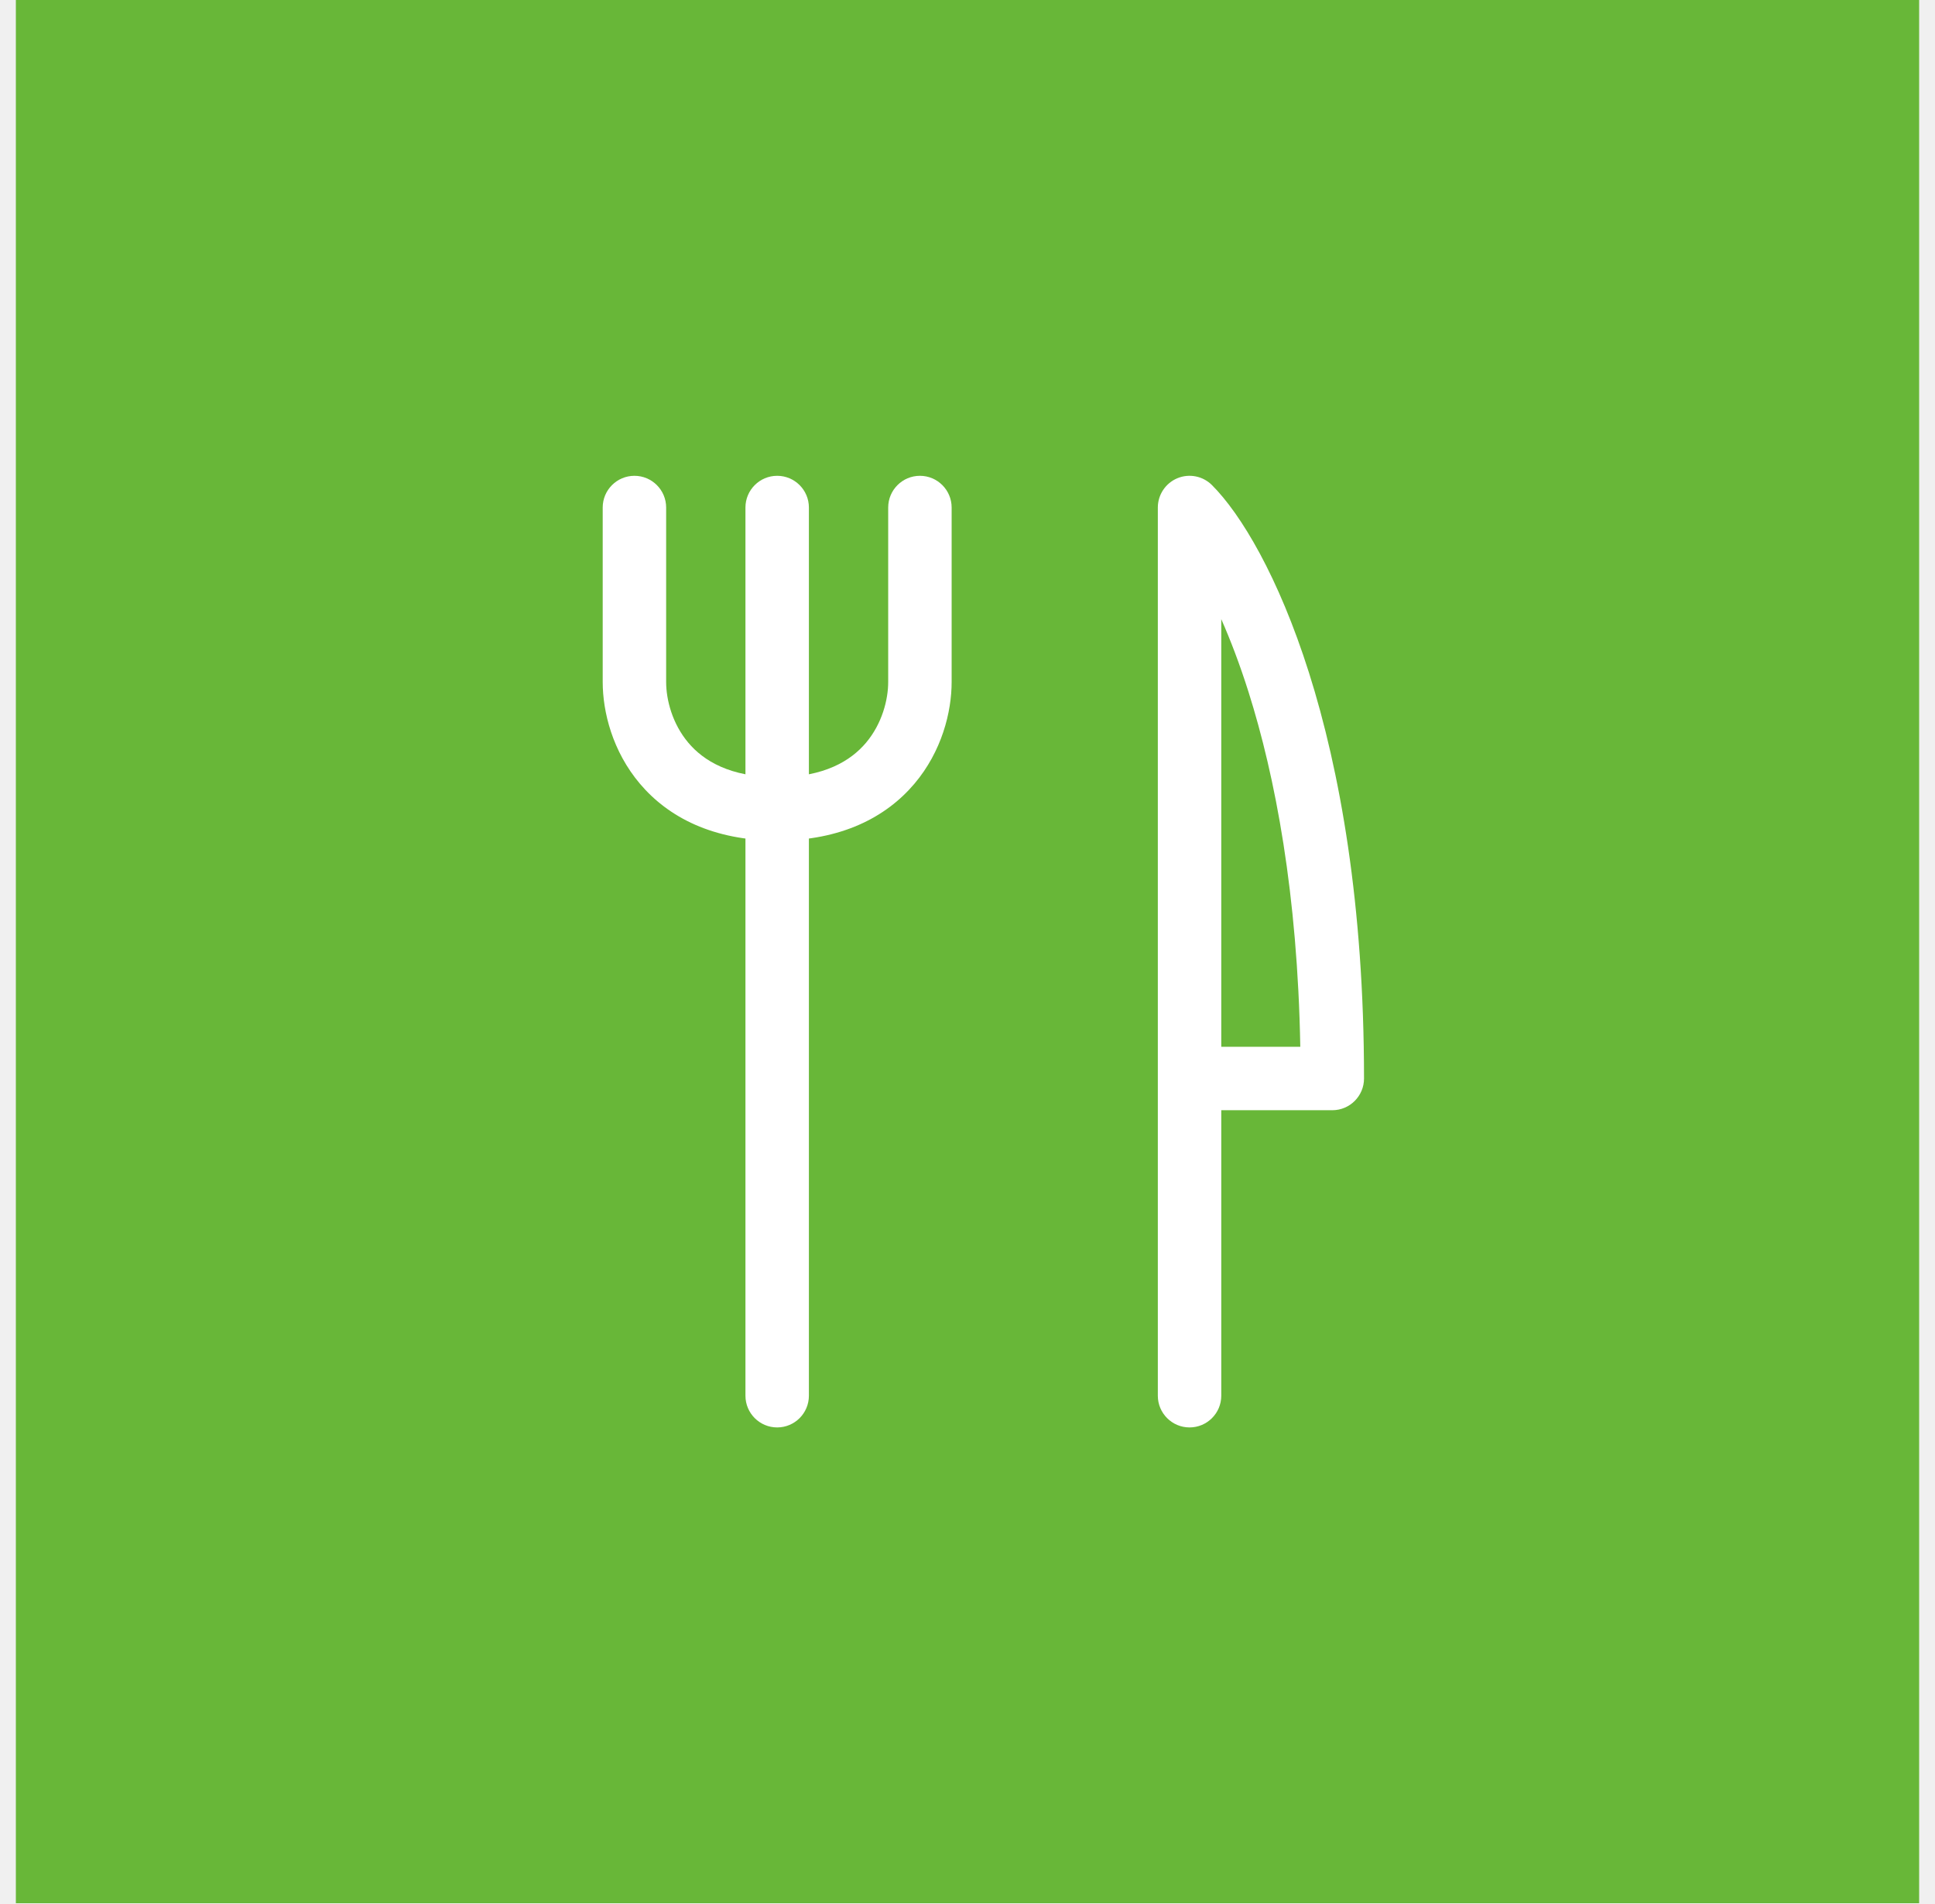
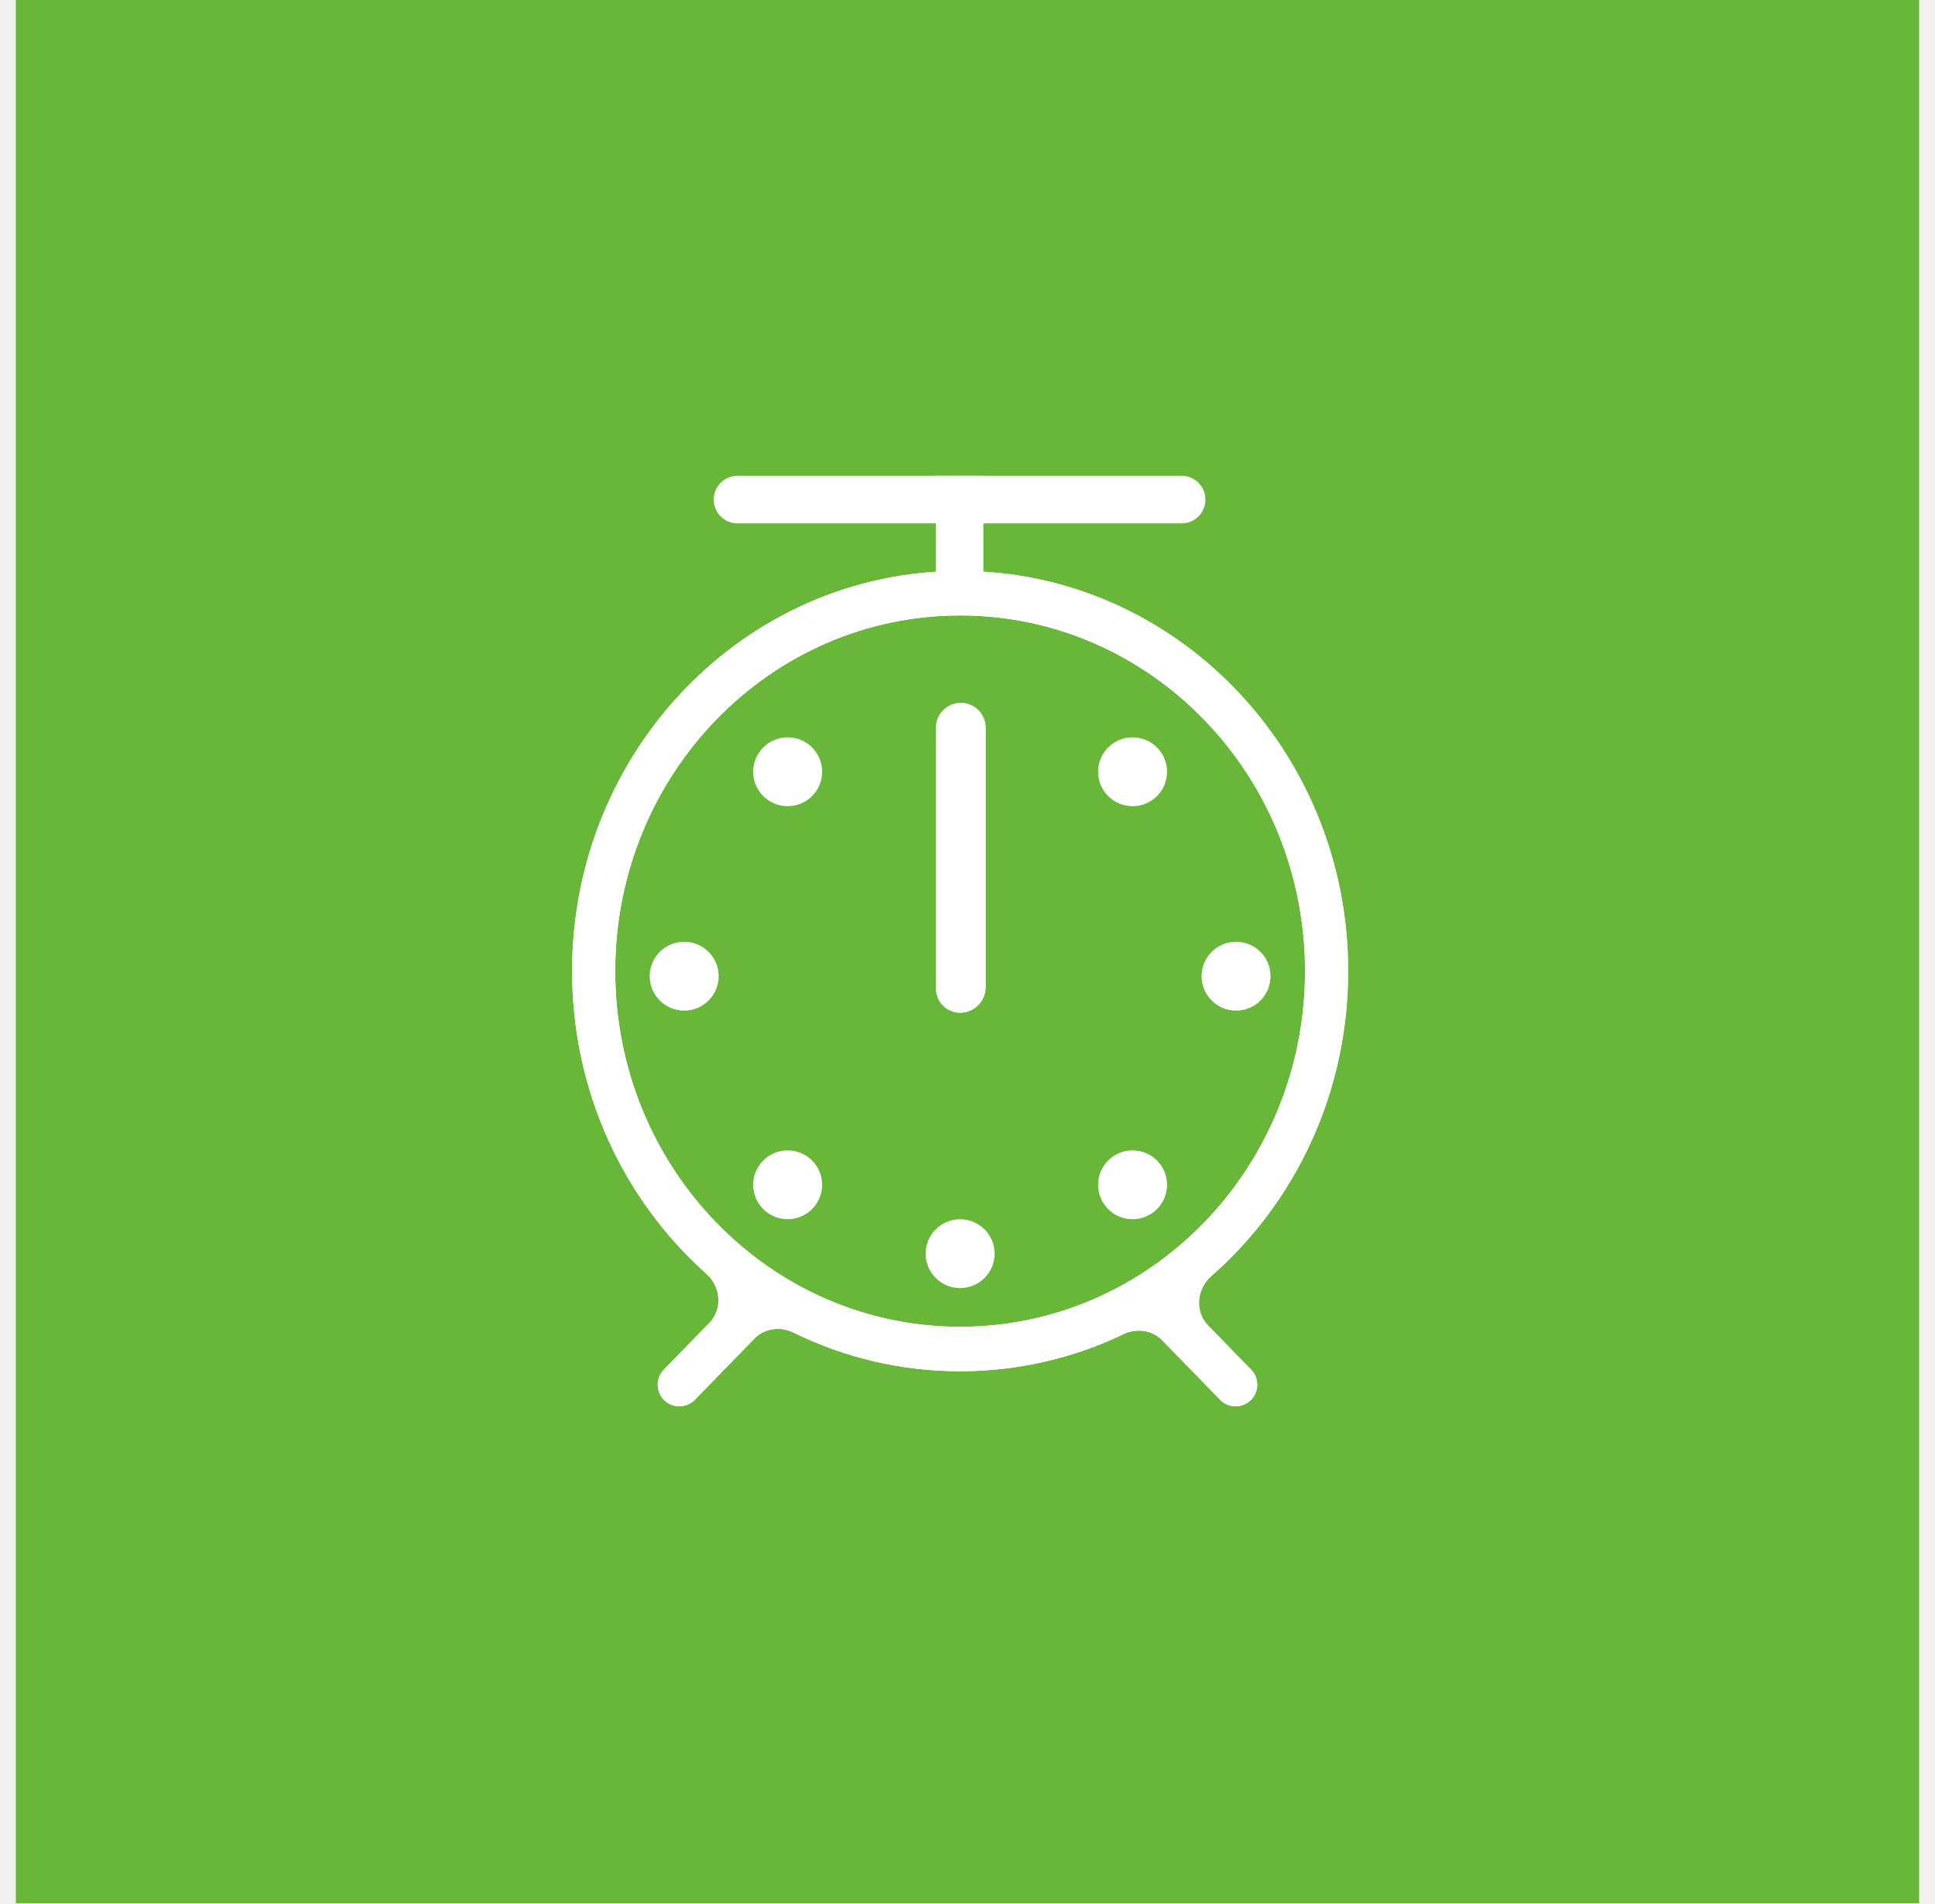
<svg xmlns="http://www.w3.org/2000/svg" width="61" height="60" viewBox="0 0 61 60" fill="none">
  <rect x="0.5" width="60" height="60" fill="#68B738" />
-   <path fill-rule="evenodd" clip-rule="evenodd" d="M37.117 15.076C37.491 14.921 37.921 15.007 38.207 15.293C39.116 16.201 40.304 18.171 41.266 21.211C42.237 24.28 43 28.508 43 34C43 34.552 42.552 35 42 35H38.5V44C38.5 44.552 38.052 45 37.5 45C36.948 45 36.5 44.552 36.5 44V16C36.5 15.596 36.744 15.231 37.117 15.076ZM38.5 33H40.991C40.905 28.184 40.205 24.488 39.359 21.814C39.081 20.935 38.788 20.172 38.5 19.519V33Z" fill="white" />
-   <path fill-rule="evenodd" clip-rule="evenodd" d="M24.5 15C25.052 15 25.5 15.448 25.5 16V44C25.5 44.552 25.052 45 24.5 45C23.948 45 23.5 44.552 23.5 44V16C23.5 15.448 23.948 15 24.5 15Z" fill="white" />
-   <path fill-rule="evenodd" clip-rule="evenodd" d="M20 15C20.552 15 21 15.448 21 16V21.5C21 22.057 21.192 22.815 21.701 23.417C22.18 23.983 23.015 24.5 24.5 24.5C25.052 24.5 25.5 24.948 25.5 25.5C25.5 26.052 25.052 26.5 24.5 26.5C22.485 26.5 21.07 25.767 20.174 24.708C19.308 23.685 19 22.443 19 21.5V16C19 15.448 19.448 15 20 15Z" fill="white" />
-   <path fill-rule="evenodd" clip-rule="evenodd" d="M29 15C28.448 15 28 15.448 28 16V21.5C28 22.057 27.808 22.815 27.299 23.417C26.82 23.983 25.985 24.5 24.5 24.5C23.948 24.5 23.5 24.948 23.5 25.5C23.5 26.052 23.948 26.5 24.5 26.5C26.514 26.5 27.93 25.767 28.826 24.708C29.692 23.685 30 22.443 30 21.5V16C30 15.448 29.552 15 29 15Z" fill="white" />
+   <ellipse cx="35.704" cy="24.33" rx="1.087" ry="1.085" fill="white" />
+   <ellipse cx="24.831" cy="24.33" rx="1.087" ry="1.085" fill="white" />
+   <ellipse cx="24.831" cy="37.351" rx="1.087" ry="1.085" fill="white" />
+   <ellipse cx="30.268" cy="39.522" rx="1.087" ry="1.085" fill="white" />
+   <ellipse cx="21.569" cy="30.775" rx="1.087" ry="1.085" fill="white" />
+   <ellipse cx="38.966" cy="30.775" rx="1.087" ry="1.085" fill="white" />
+   <ellipse cx="35.704" cy="37.351" rx="1.087" ry="1.085" fill="white" />
+   <mask id="path-9-inside-1_95_39" fill="white">
+     <path fill-rule="evenodd" clip-rule="evenodd" d="M35.422 42.058C35.83 41.862 36.323 41.93 36.639 42.254L38.464 44.129C38.732 44.404 39.173 44.404 39.441 44.129C39.699 43.864 39.699 43.443 39.441 43.178L38.084 41.785C37.658 41.347 37.723 40.636 38.182 40.233C40.824 37.919 42.5 34.469 42.5 30.614C42.5 23.648 37.023 18 30.268 18C23.512 18 18.036 23.648 18.036 30.614C18.036 34.429 19.677 37.848 22.272 40.161C22.724 40.564 22.785 41.271 22.362 41.705L20.928 43.178C20.67 43.443 20.67 43.864 20.928 44.129C21.195 44.404 21.637 44.404 21.904 44.129L23.784 42.199C24.102 41.872 24.6 41.806 25.01 42.008C26.603 42.791 28.386 43.229 30.268 43.229C32.109 43.229 33.855 42.809 35.422 42.058ZM30.268 41.827C36.273 41.827 41.141 36.807 41.141 30.614C41.141 24.422 36.273 19.402 30.268 19.402C24.263 19.402 19.395 24.422 19.395 30.614C19.395 36.807 24.263 41.827 30.268 41.827ZM29.508 30.298V26.5V22.941C29.508 22.509 29.858 22.16 30.29 22.16C30.721 22.16 31.071 22.509 31.071 22.941V26.5V30.298V30.841V31.123C31.071 31.566 30.711 31.926 30.268 31.926C29.848 31.926 29.508 31.586 29.508 31.166V30.841V30.298Z" />
+   </mask>
+   <path fill-rule="evenodd" clip-rule="evenodd" d="M35.422 42.058C35.83 41.862 36.323 41.93 36.639 42.254L38.464 44.129C38.732 44.404 39.173 44.404 39.441 44.129C39.699 43.864 39.699 43.443 39.441 43.178L38.084 41.785C37.658 41.347 37.723 40.636 38.182 40.233C40.824 37.919 42.5 34.469 42.5 30.614C42.5 23.648 37.023 18 30.268 18C23.512 18 18.036 23.648 18.036 30.614C18.036 34.429 19.677 37.848 22.272 40.161C22.724 40.564 22.785 41.271 22.362 41.705L20.928 43.178C20.67 43.443 20.67 43.864 20.928 44.129C21.195 44.404 21.637 44.404 21.904 44.129L23.784 42.199C24.102 41.872 24.6 41.806 25.01 42.008C26.603 42.791 28.386 43.229 30.268 43.229C32.109 43.229 33.855 42.809 35.422 42.058ZM30.268 41.827C36.273 41.827 41.141 36.807 41.141 30.614C41.141 24.422 36.273 19.402 30.268 19.402C24.263 19.402 19.395 24.422 19.395 30.614C19.395 36.807 24.263 41.827 30.268 41.827ZM29.508 30.298V26.5V22.941C29.508 22.509 29.858 22.16 30.29 22.16C30.721 22.16 31.071 22.509 31.071 22.941V26.5V30.298V30.841V31.123C31.071 31.566 30.711 31.926 30.268 31.926C29.848 31.926 29.508 31.586 29.508 31.166V30.841V30.298Z" fill="white" />
+   <path d="M23.784 42.199L26.649 44.99L23.784 42.199ZM25.01 42.008L26.775 38.418L25.01 42.008ZM21.904 44.129L19.038 41.339L21.904 44.129ZM20.928 43.178L23.793 45.969L20.928 43.178ZM38.084 41.785L35.219 44.576L38.084 41.785ZM38.182 40.233L35.547 37.224L38.182 40.233ZM22.272 40.161L19.61 43.146L22.272 40.161ZM22.362 41.705L19.496 38.915L22.362 41.705ZM39.441 43.178L42.307 40.387L39.441 43.178ZM38.464 44.129L41.33 41.339L38.464 44.129ZM36.639 42.254L33.773 45.045L36.639 42.254ZM35.422 42.058L33.691 38.452L35.422 42.058ZM33.773 45.045L35.599 46.92L41.33 41.339L39.504 39.464L33.773 45.045ZM42.307 40.387L40.95 38.994L35.219 44.576L36.575 45.969L42.307 40.387ZM40.818 43.242C44.307 40.185 46.5 35.647 46.5 30.614H38.5C38.5 33.291 37.34 35.653 35.547 37.224L40.818 43.242ZM46.5 30.614C46.5 21.555 39.348 14 30.268 14V22C34.699 22 38.5 25.74 38.5 30.614H46.5ZM30.268 14C21.188 14 14.036 21.555 14.036 30.614H22.036C22.036 25.74 25.837 22 30.268 22V14ZM14.036 30.614C14.036 35.594 16.183 40.091 19.61 43.146L24.934 37.175C23.172 35.604 22.036 33.263 22.036 30.614H14.036ZM19.496 38.915L18.062 40.387L23.793 45.969L25.227 44.496L19.496 38.915ZM24.77 46.92L26.649 44.99L20.918 39.408L19.038 41.339L24.77 46.92ZM23.245 45.597C25.372 46.643 27.757 47.229 30.268 47.229V39.229C29.014 39.229 27.834 38.938 26.775 38.418L23.245 45.597ZM30.268 47.229C32.724 47.229 35.06 46.668 37.152 45.664L33.691 38.452C32.651 38.951 31.494 39.229 30.268 39.229V47.229ZM30.268 45.827C38.597 45.827 45.141 38.899 45.141 30.614H37.141C37.141 34.715 33.949 37.827 30.268 37.827V45.827ZM45.141 30.614C45.141 22.33 38.597 15.402 30.268 15.402V23.402C33.949 23.402 37.141 26.514 37.141 30.614H45.141ZM30.268 15.402C21.939 15.402 15.395 22.33 15.395 30.614H23.395C23.395 26.514 26.587 23.402 30.268 23.402V15.402ZM15.395 30.614C15.395 38.899 21.939 45.827 30.268 45.827V37.827C26.587 37.827 23.395 34.715 23.395 30.614H15.395ZM27.071 30.298V30.841H35.071V30.298H27.071ZM27.071 30.841V31.123H35.071V30.841H27.071ZM33.508 31.166V30.841H25.508V31.166H33.508ZM33.508 30.841V30.298H25.508V30.841H33.508ZM33.508 30.298V26.5H25.508V30.298H33.508ZM33.508 26.5V22.941H25.508V26.5H33.508ZM27.071 22.941V26.5H35.071V22.941H27.071ZM27.071 26.5V30.298H35.071V26.5H27.071ZM30.29 18.16C27.649 18.16 25.508 20.3 25.508 22.941H33.508C33.508 24.719 32.067 26.16 30.29 26.16V18.16ZM27.071 31.123C27.071 29.357 28.502 27.926 30.268 27.926V35.926C32.92 35.926 35.071 33.775 35.071 31.123H27.071ZM26.649 44.99C25.657 46.009 24.252 46.092 23.245 45.597L26.775 38.418C24.949 37.52 22.548 37.735 20.918 39.408L26.649 44.99ZM18.062 46.92C19.9 48.807 22.932 48.807 24.77 46.92L19.038 41.339C20.341 40.001 22.491 40.001 23.793 41.339L18.062 46.92ZM18.062 40.387C16.292 42.205 16.292 45.102 18.062 46.92L23.793 41.339C25.048 42.627 25.048 44.68 23.793 45.969L18.062 40.387ZM40.95 38.994C42.293 40.373 41.894 42.299 40.818 43.242L35.547 37.224C33.551 38.972 33.024 42.322 35.219 44.576L40.95 38.994ZM30.29 26.16C28.512 26.16 27.071 24.719 27.071 22.941H35.071C35.071 20.3 32.93 18.16 30.29 18.16V26.16ZM19.61 43.146C18.546 42.198 18.163 40.284 19.496 38.915L25.227 44.496C27.407 42.258 26.902 38.931 24.934 37.175L19.61 43.146ZM42.307 46.92C44.077 45.102 44.077 42.205 42.307 40.387L36.575 45.969C35.321 44.68 35.321 42.627 36.575 41.339L42.307 46.92ZM35.599 46.92C37.437 48.807 40.469 48.807 42.307 46.92L36.575 41.339C37.878 40.001 40.027 40.001 41.33 41.339L35.599 46.92ZM30.268 27.926C32.057 27.926 33.508 29.377 33.508 31.166H25.508C25.508 33.795 27.639 35.926 30.268 35.926V27.926ZM39.504 39.464C37.888 37.804 35.512 37.578 33.691 38.452L37.152 45.664C36.148 46.146 34.757 46.056 33.773 45.045L39.504 39.464Z" fill="white" mask="url(#path-9-inside-1_95_39)" />
+   <rect x="29.5" y="19" width="4" height="1.5" transform="rotate(-90 29.5 19)" fill="white" />
+   <rect x="22.5" y="15" width="15.5" height="1.5" rx="0.75" fill="white" />
</svg>
